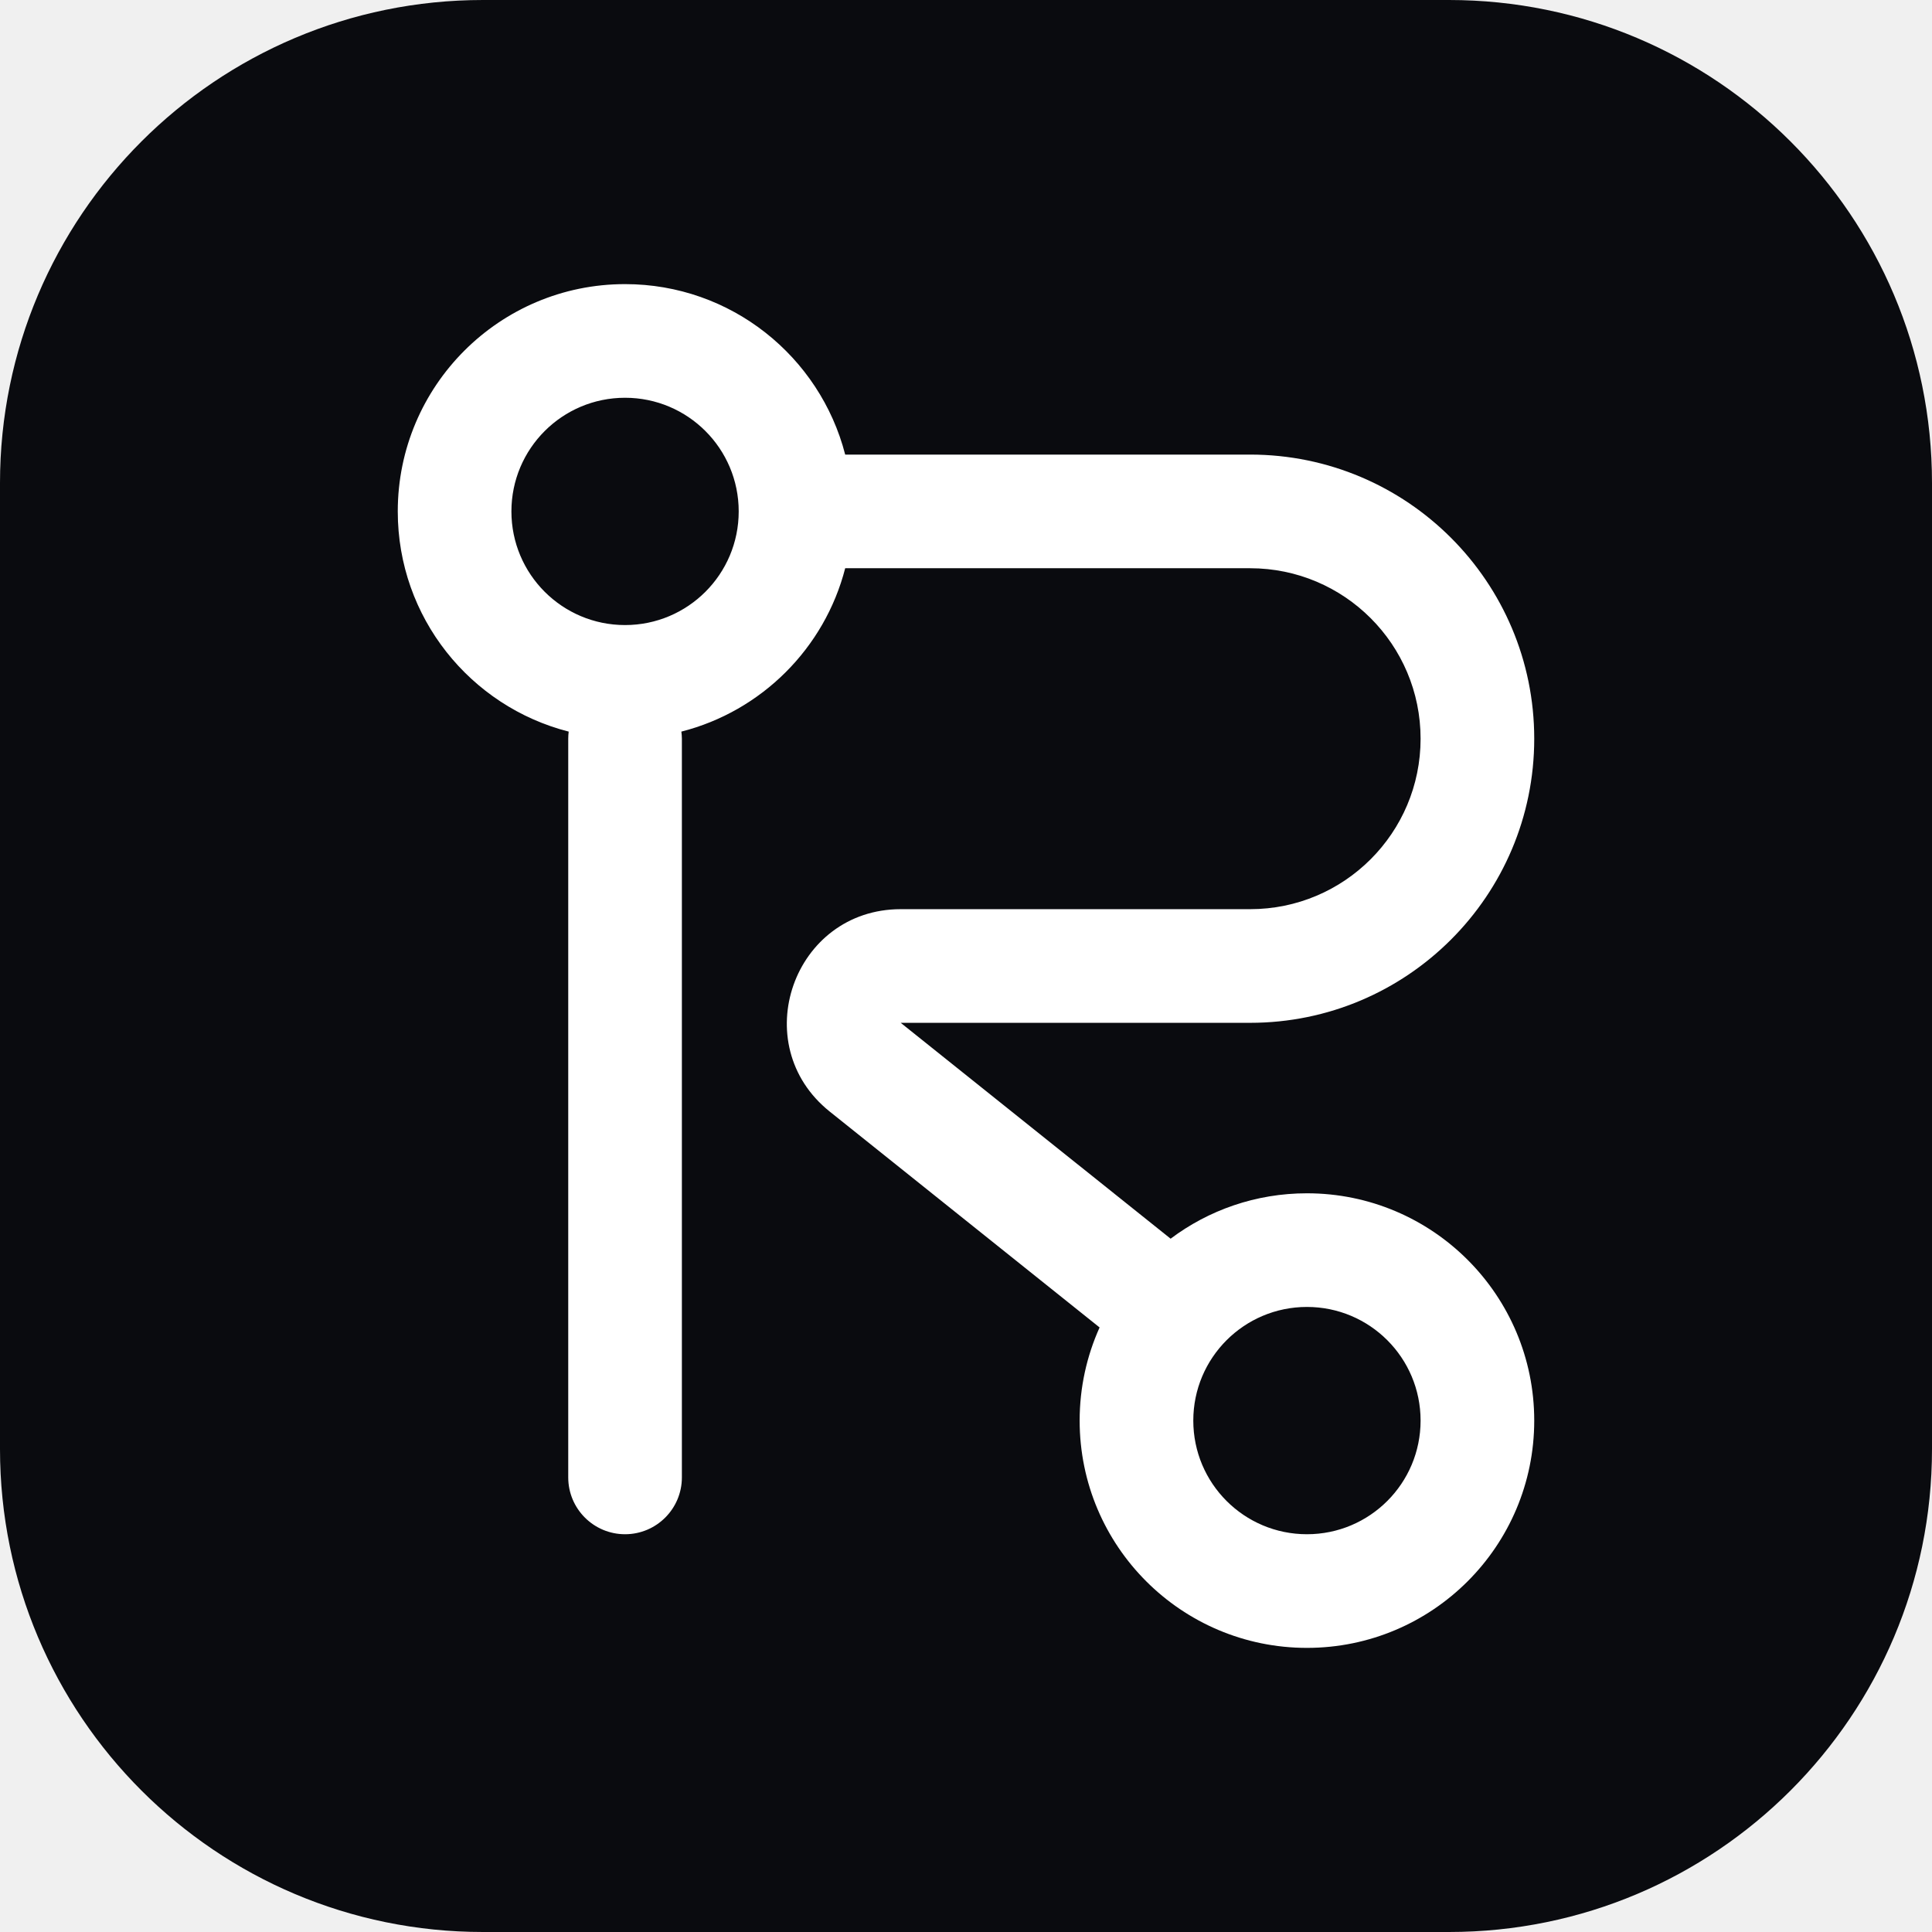
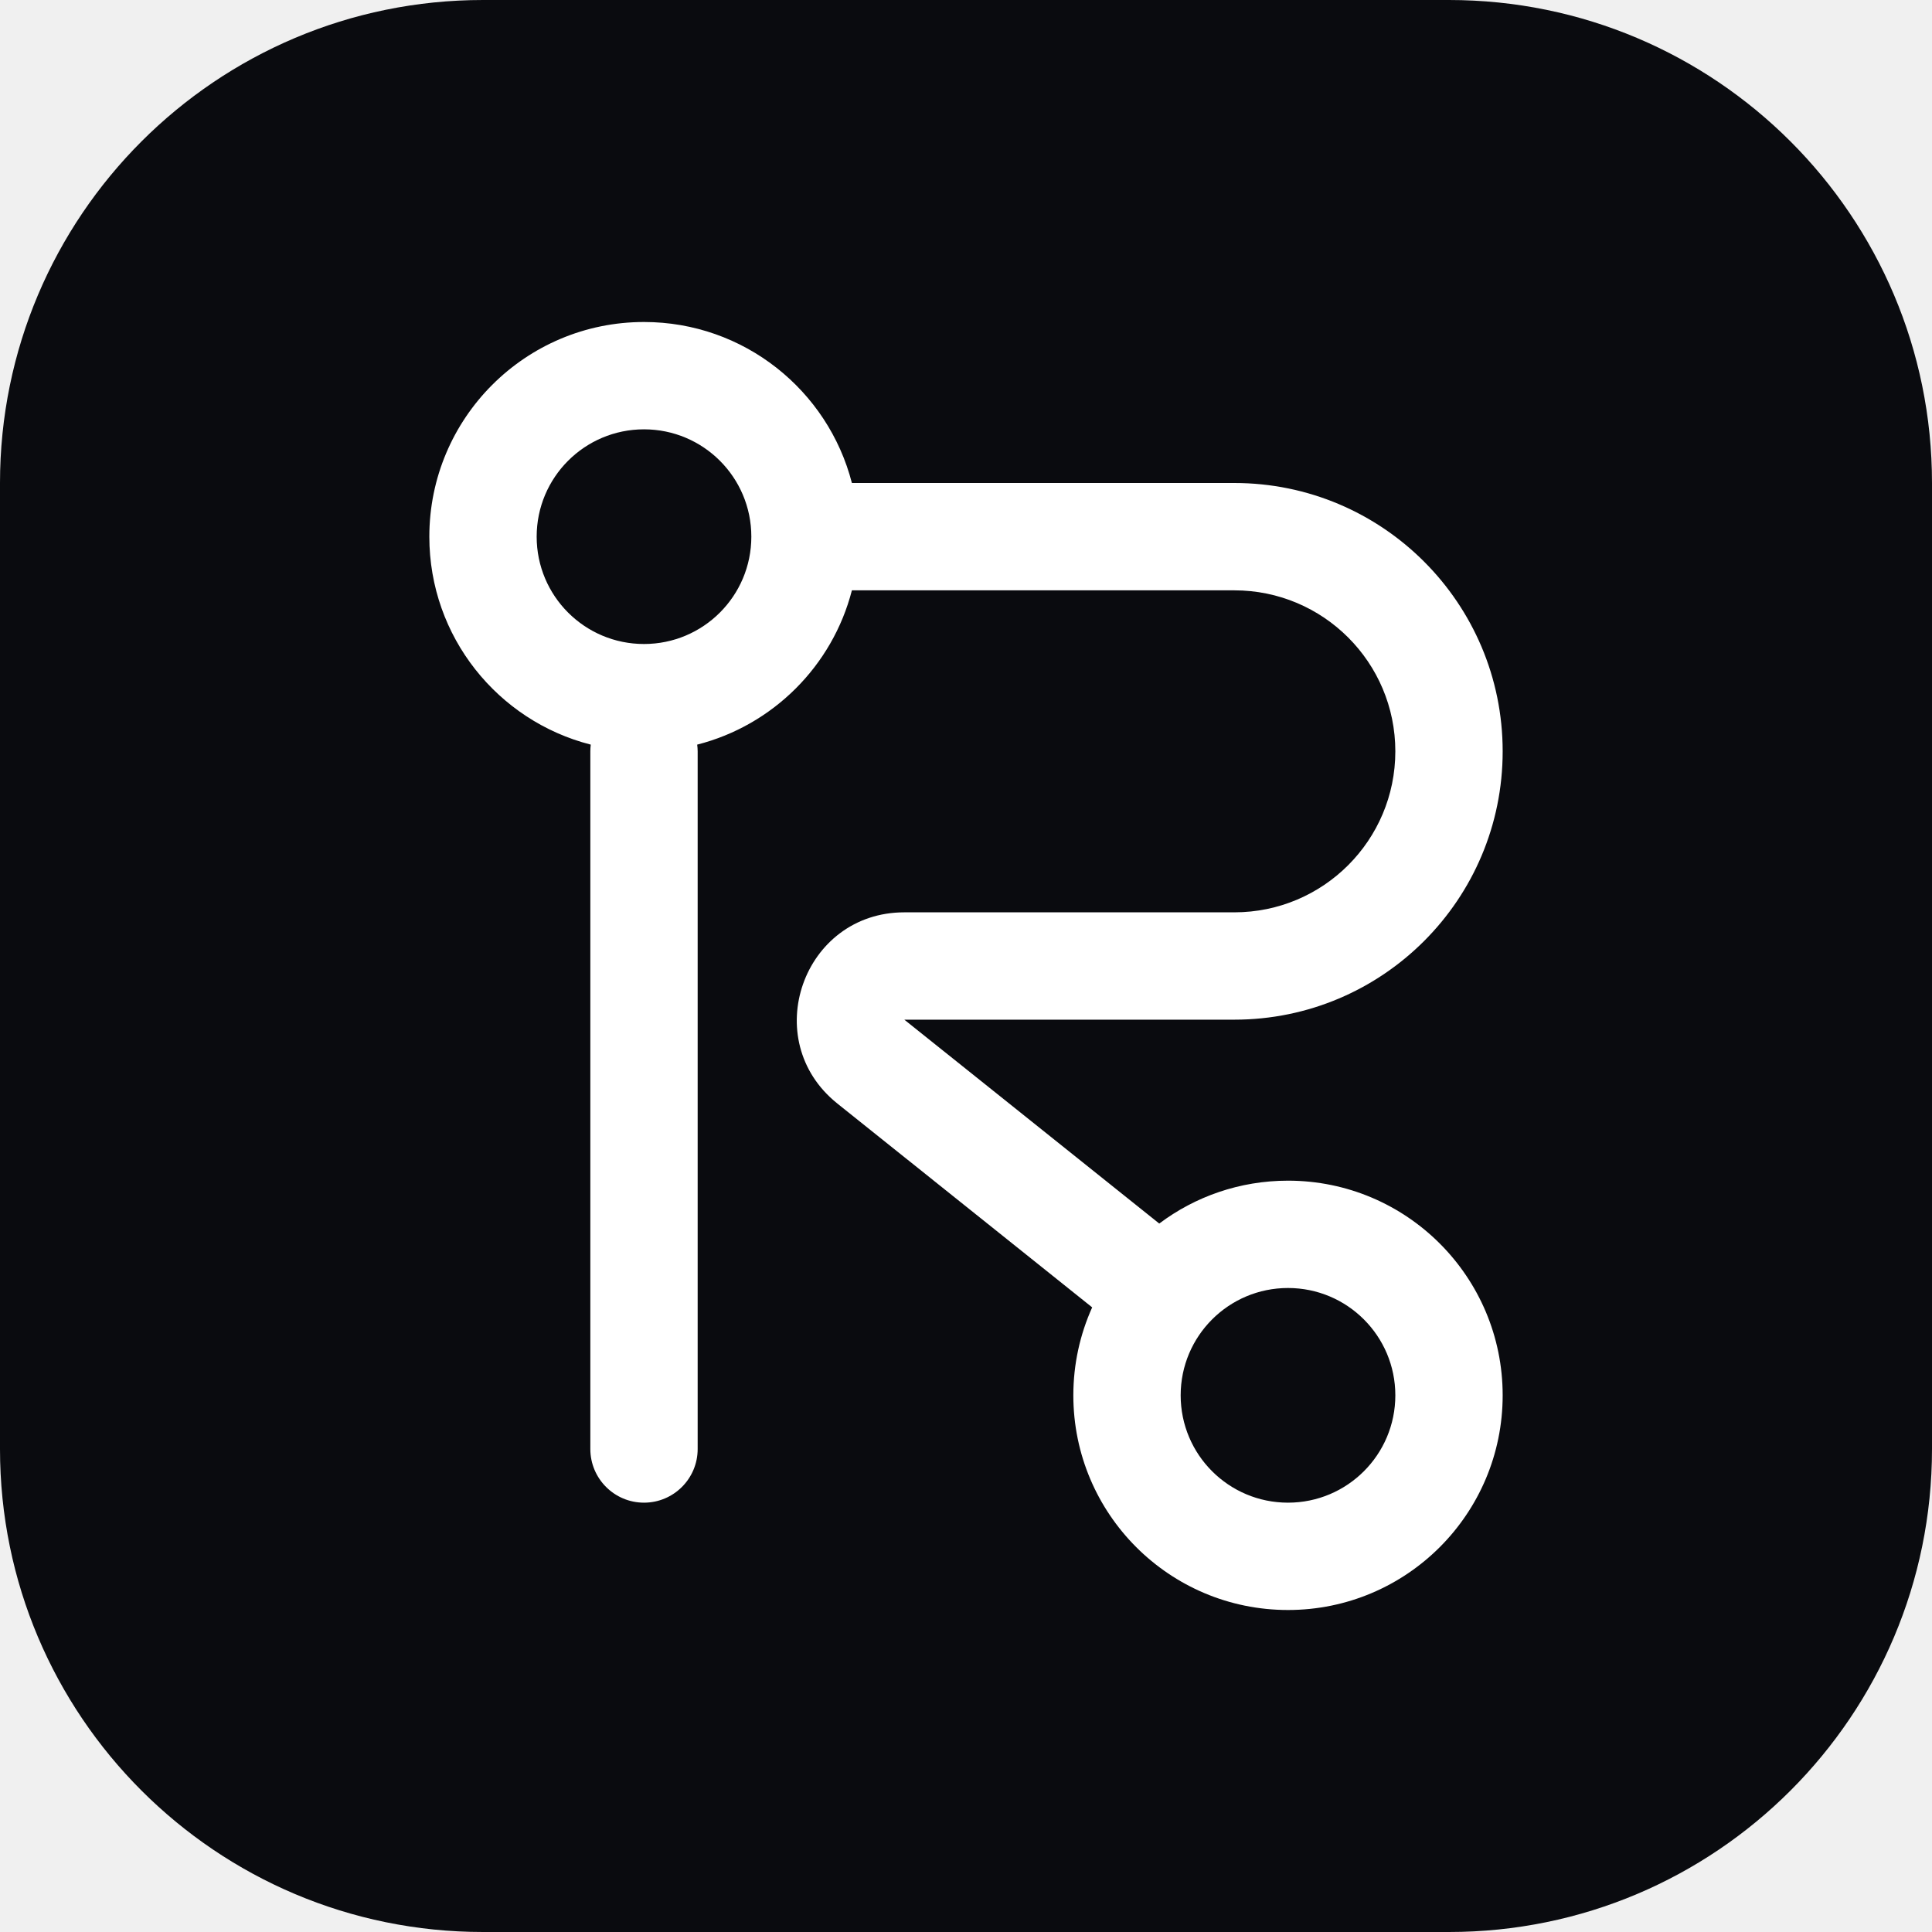
- <svg xmlns="http://www.w3.org/2000/svg" viewBox="0 0 34 34">
-   <rect width="34" height="34" rx="8.5" fill="#0a0b0f" />
-   <path transform="translate(7 5)" fill="#fff" d="M4 0C5.864 0 7.43 1.275 7.874 3H15C17.761 3 20 5.239 20 8C20 10.761 17.761 13 15 13H8.851L13.601 16.799C14.269 16.297 15.1 16 16 16C18.209 16 20 17.791 20 20C20 22.209 18.209 24 16 24C13.791 24 12 22.209 12 20C12 19.416 12.126 18.861 12.351 18.361L7.602 14.562C6.125 13.38 6.96 11 8.851 11H15C16.657 11 18 9.657 18 8C18 6.343 16.657 5 15 5H7.874C7.512 6.408 6.401 7.516 4.991 7.875C4.996 7.916 5 7.958 5 8V21C5 21.552 4.552 22 4 22C3.448 22 3 21.552 3 21V8C3 7.958 3.003 7.916 3.008 7.875C1.279 7.434 0 5.867 0 4C0 1.791 1.791 0 4 0ZM16 18C14.895 18 14 18.895 14 20C14 21.105 14.895 22 16 22C17.105 22 18 21.105 18 20C18 18.895 17.105 18 16 18ZM4 2C2.895 2 2 2.895 2 4C2 5.105 2.895 6 4 6C5.105 6 6 5.105 6 4C6 2.895 5.105 2 4 2Z" />
+ <svg xmlns="http://www.w3.org/2000/svg" viewBox="0 0 36 36">
+   <rect width="36" height="36" rx="9" fill="#0a0b0f" />
+   <path transform="translate(8 6)" fill="#fff" d="M4 0C5.864 0 7.43 1.275 7.874 3H15C17.761 3 20 5.239 20 8C20 10.761 17.761 13 15 13H8.851L13.601 16.799C14.269 16.297 15.1 16 16 16C18.209 16 20 17.791 20 20C20 22.209 18.209 24 16 24C13.791 24 12 22.209 12 20C12 19.416 12.126 18.861 12.351 18.361L7.602 14.562C6.125 13.38 6.96 11 8.851 11H15C16.657 11 18 9.657 18 8C18 6.343 16.657 5 15 5H7.874C7.512 6.408 6.401 7.516 4.991 7.875C4.996 7.916 5 7.958 5 8V21C5 21.552 4.552 22 4 22C3.448 22 3 21.552 3 21V8C3 7.958 3.003 7.916 3.008 7.875C1.279 7.434 0 5.867 0 4C0 1.791 1.791 0 4 0ZM16 18C14.895 18 14 18.895 14 20C14 21.105 14.895 22 16 22C17.105 22 18 21.105 18 20C18 18.895 17.105 18 16 18ZM4 2C2.895 2 2 2.895 2 4C2 5.105 2.895 6 4 6C5.105 6 6 5.105 6 4C6 2.895 5.105 2 4 2Z" />
</svg>
